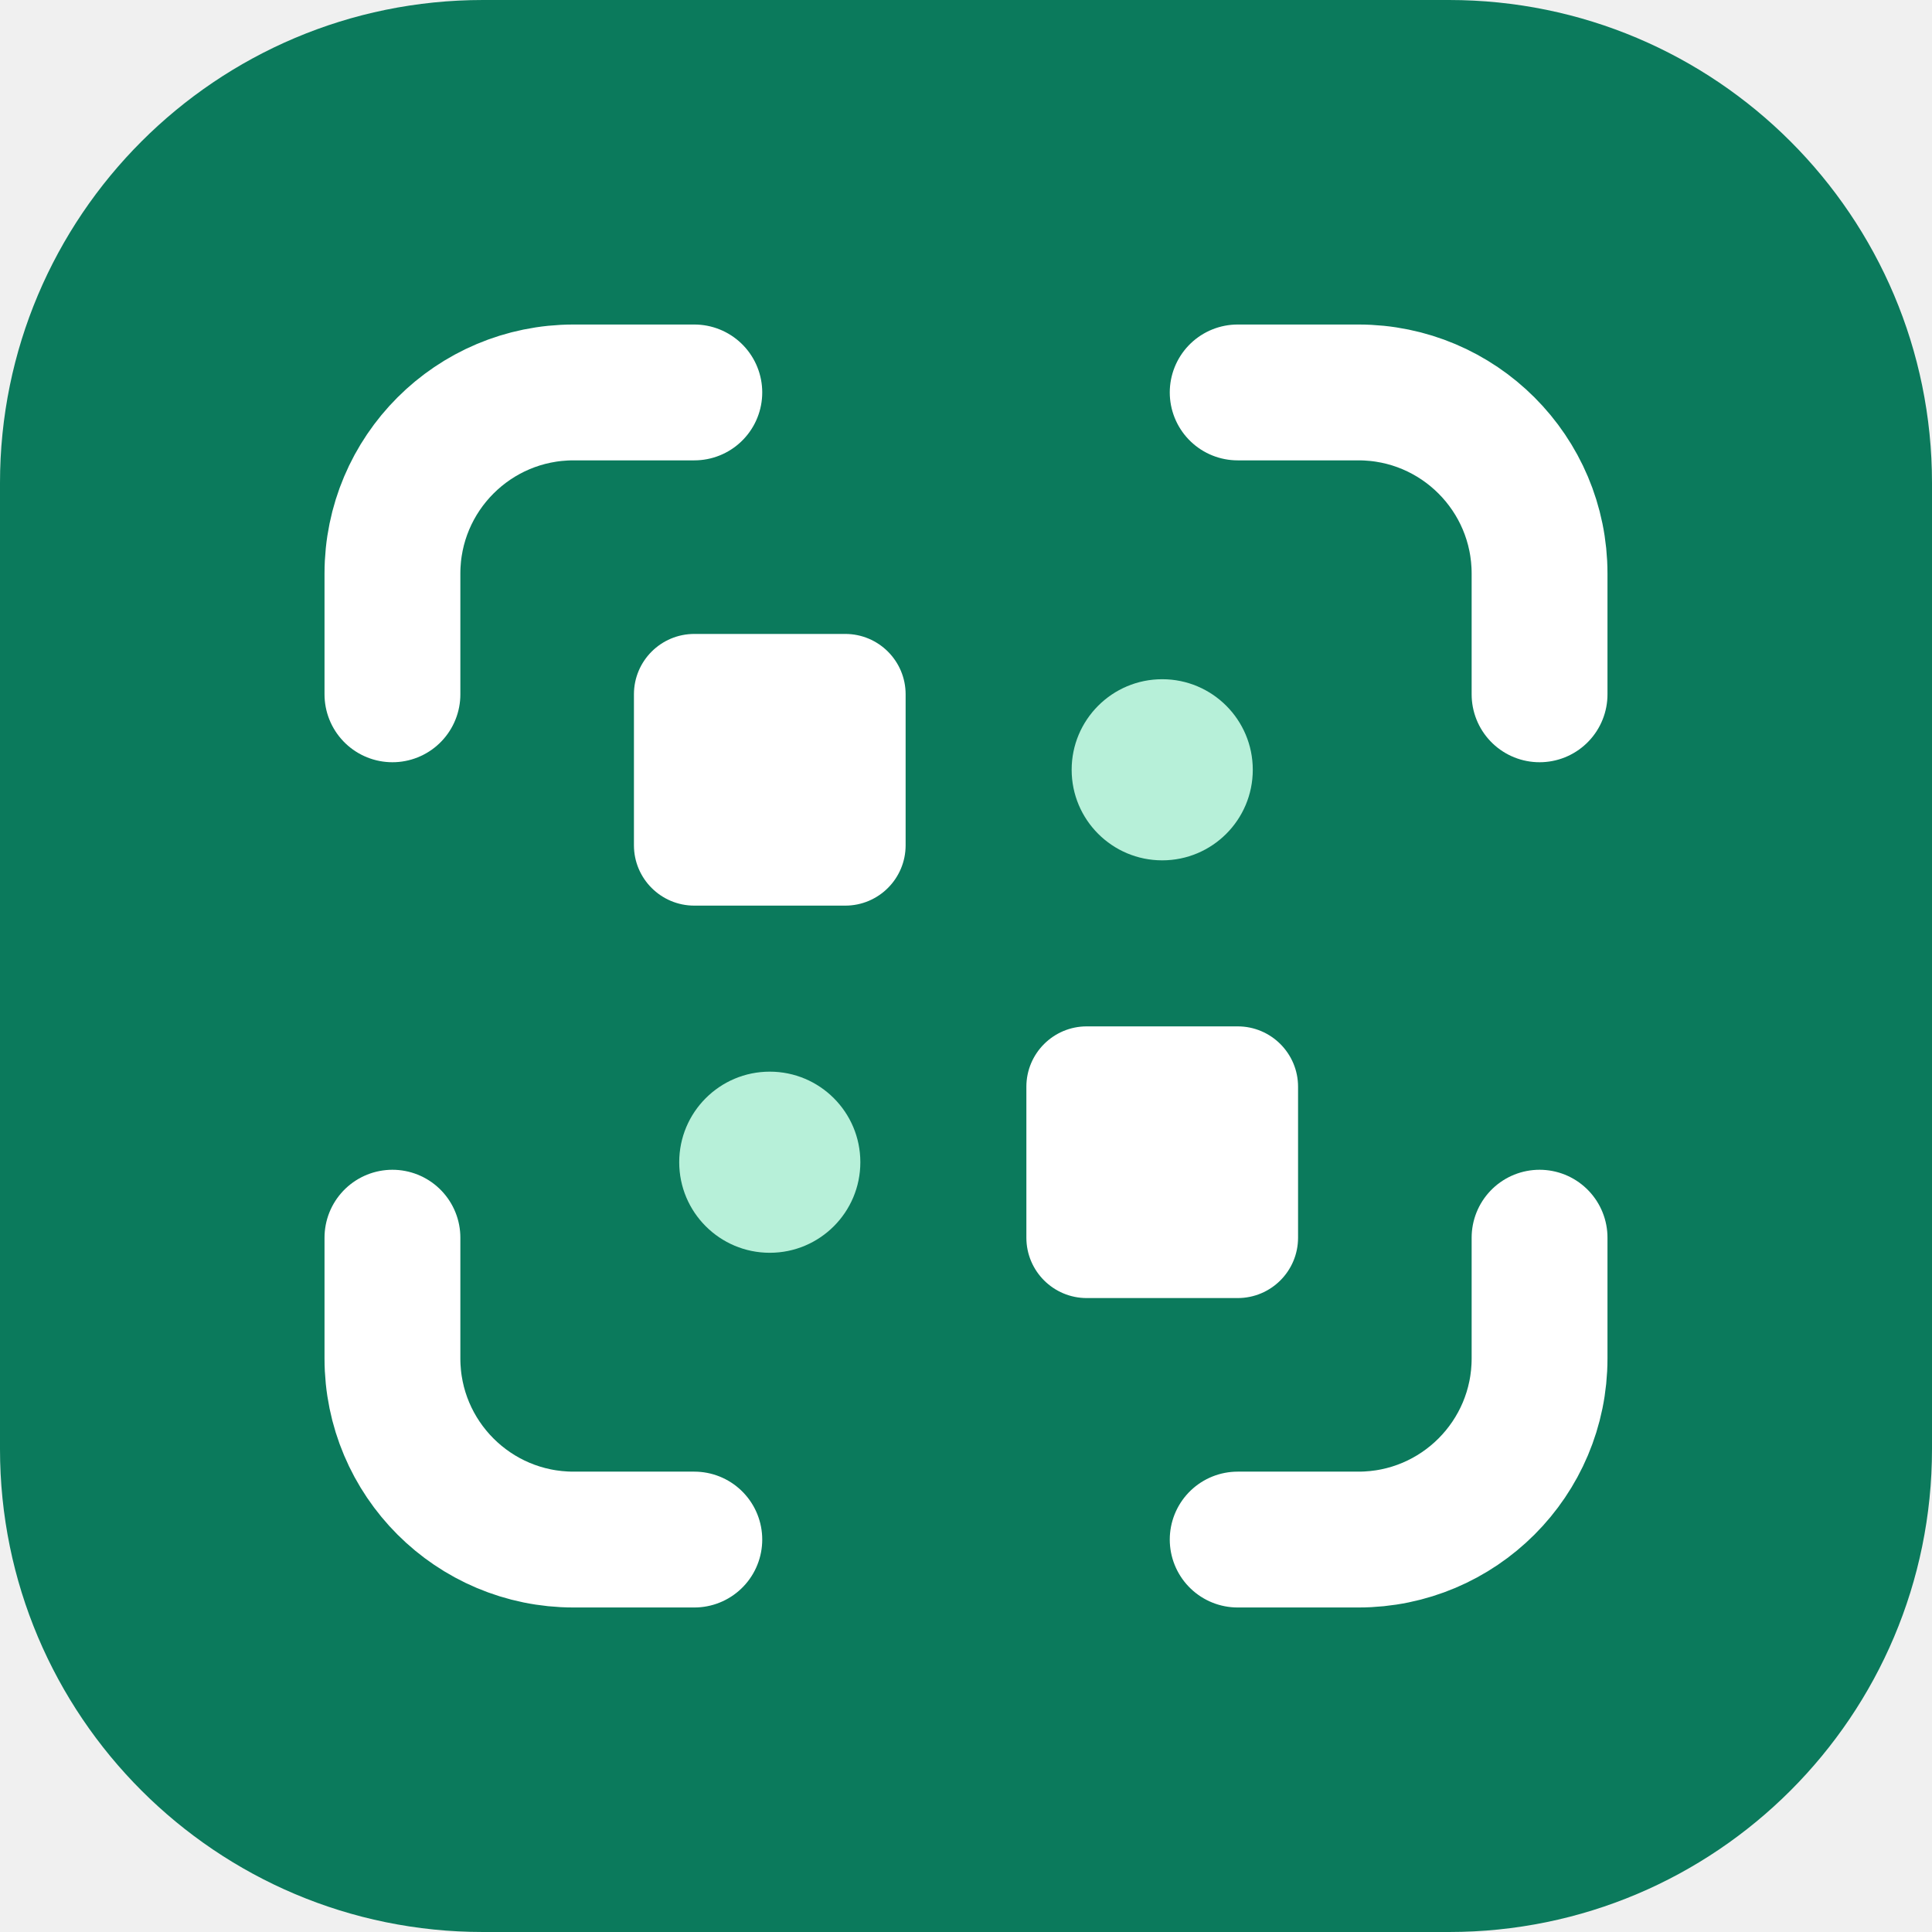
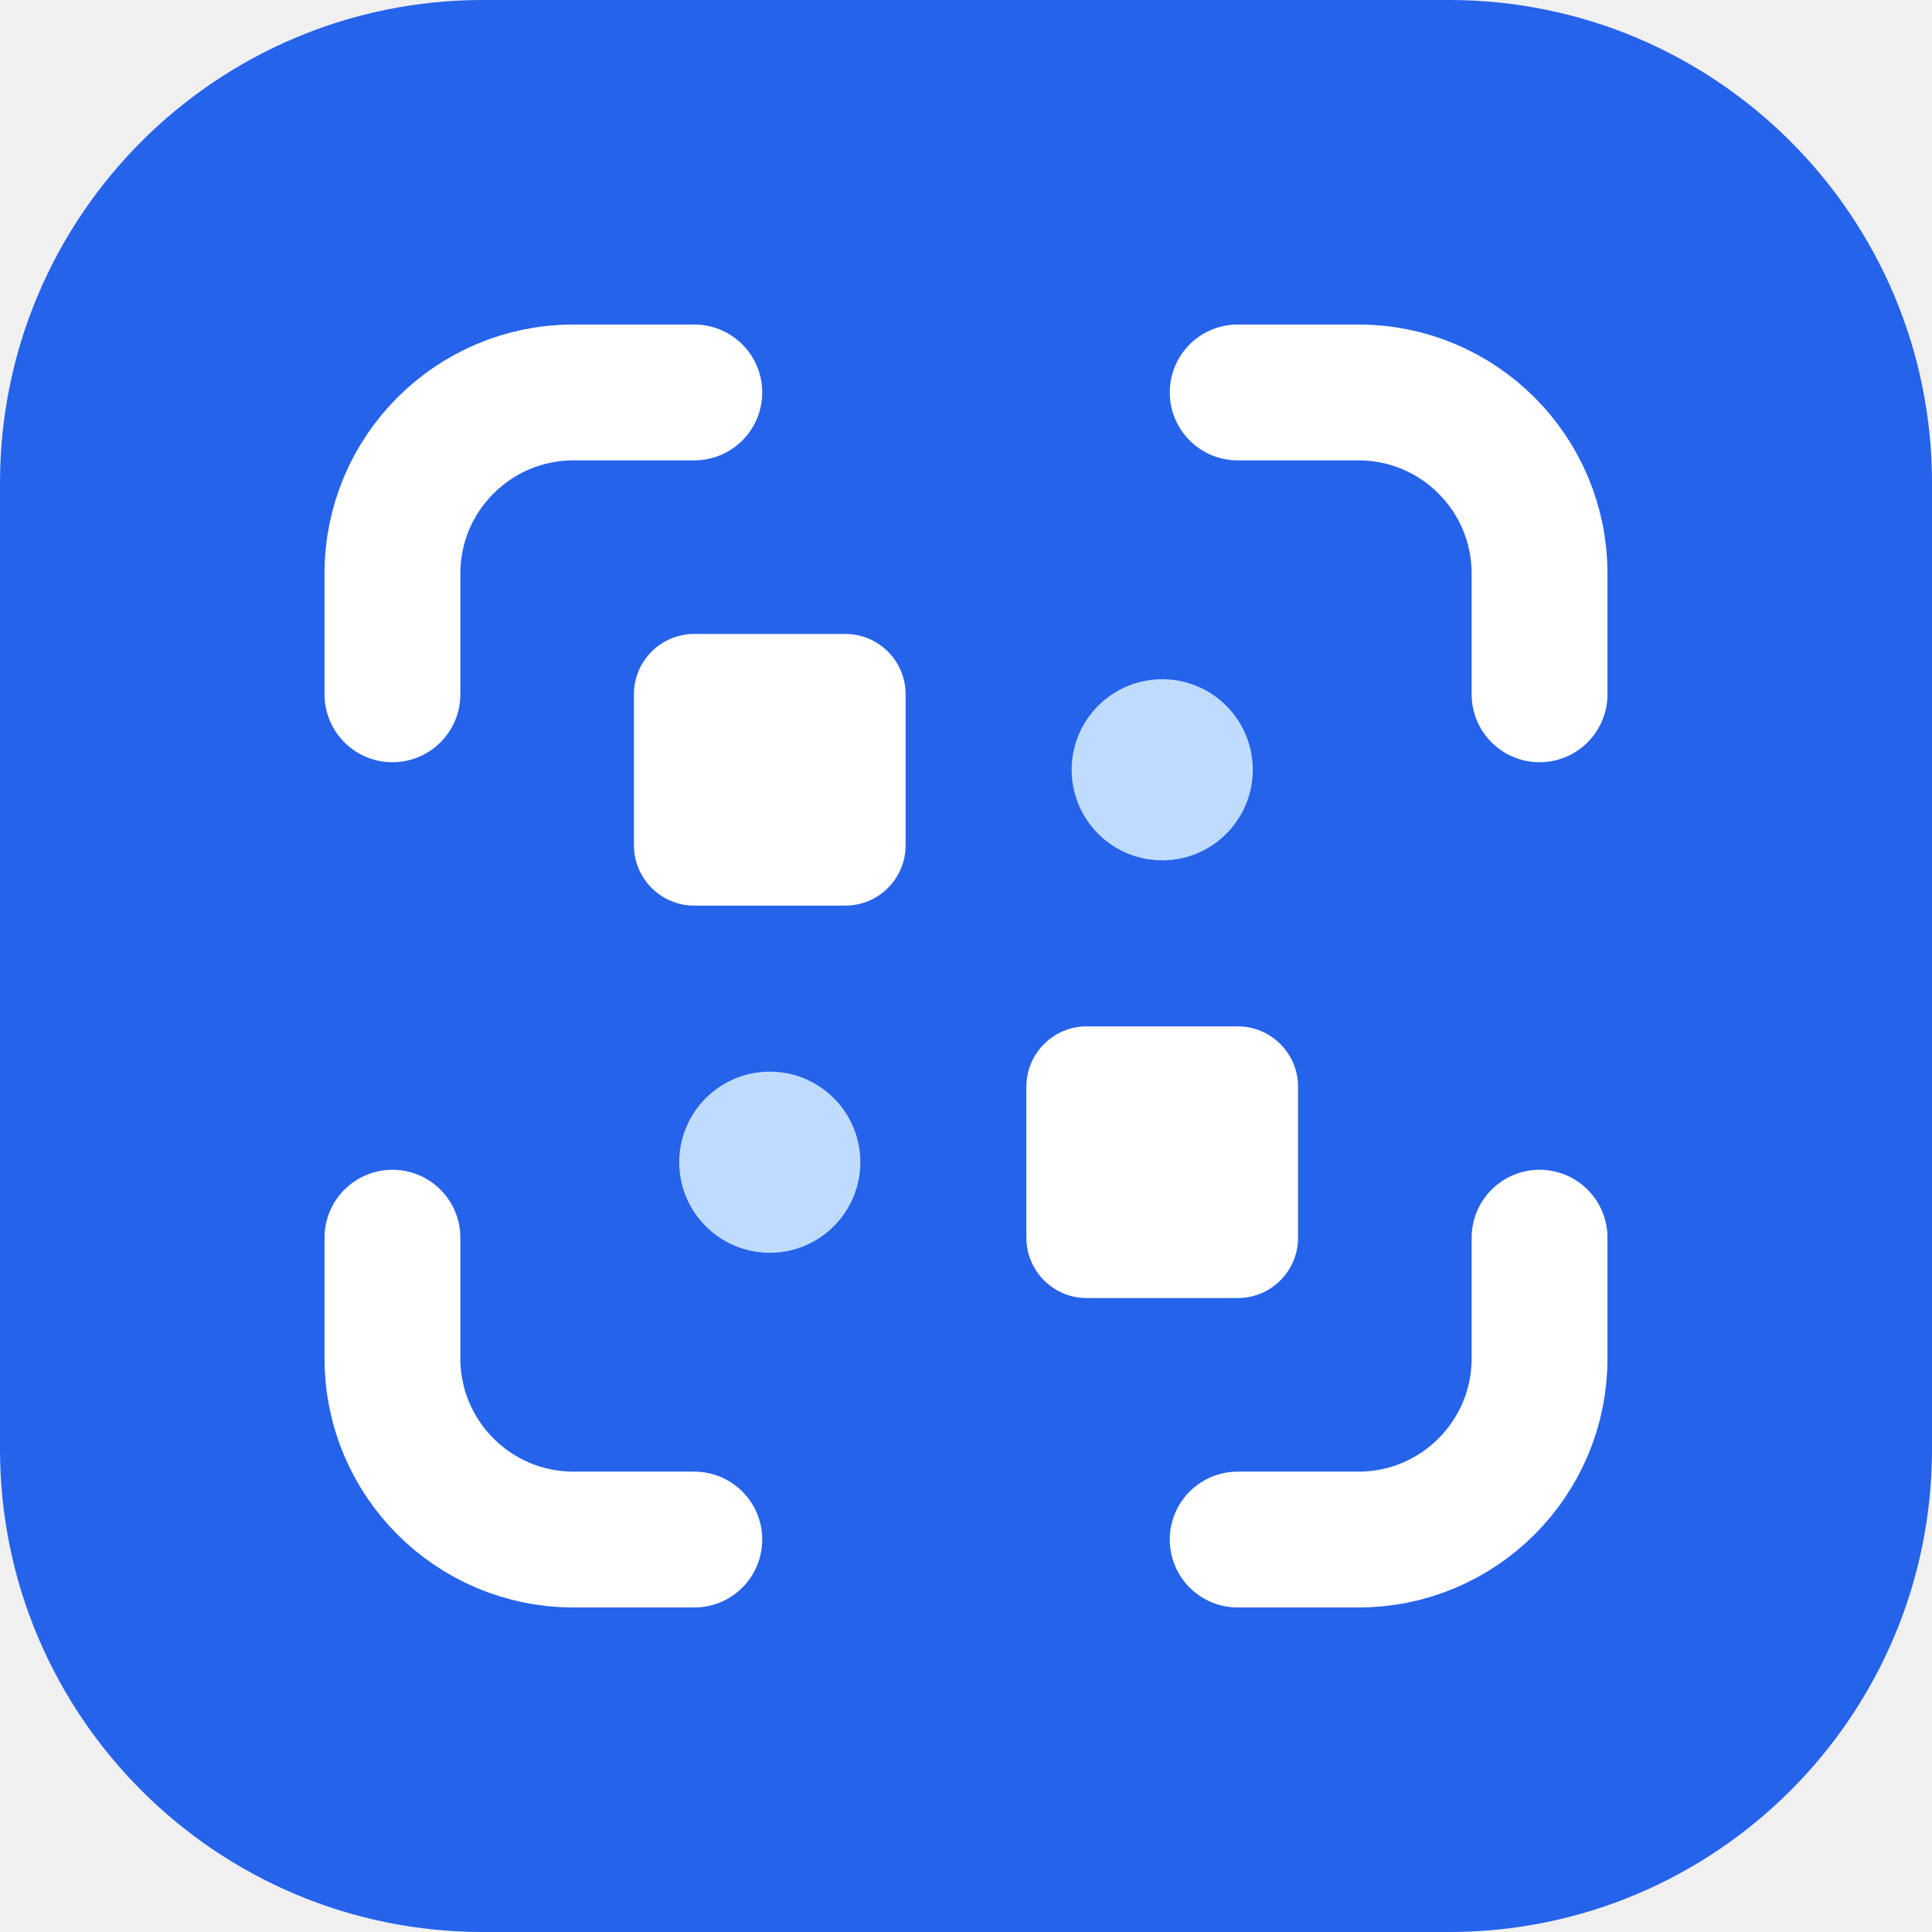
<svg xmlns="http://www.w3.org/2000/svg" viewBox="0 0 64 64">
-   <rect width="64" height="64" rx="16" fill="#0b7a5c" />
+   <rect width="64" height="64" rx="16" fill="#2563eb" />
  <g fill="none" stroke="#ffffff" stroke-width="4.5" stroke-linecap="round">
    <path d="M13 23v-4a6 6 0 0 1 6-6h4" />
    <path d="M41 13h4a6 6 0 0 1 6 6v4" />
    <path d="M51 41v4a6 6 0 0 1-6 6h-4" />
    <path d="M23 51h-4a6 6 0 0 1-6-6v-4" />
  </g>
  <rect x="21" y="21" width="9" height="9" rx="2" fill="#ffffff" />
  <rect x="34" y="34" width="9" height="9" rx="2" fill="#ffffff" />
-   <circle cx="38.5" cy="25.5" r="3" fill="#b7f0d9" />
-   <circle cx="25.5" cy="38.5" r="3" fill="#b7f0d9" />
+   <circle cx="38.5" cy="25.5" r="3" fill="#bfdbfe" />
+   <circle cx="25.5" cy="38.5" r="3" fill="#bfdbfe" />
</svg>
